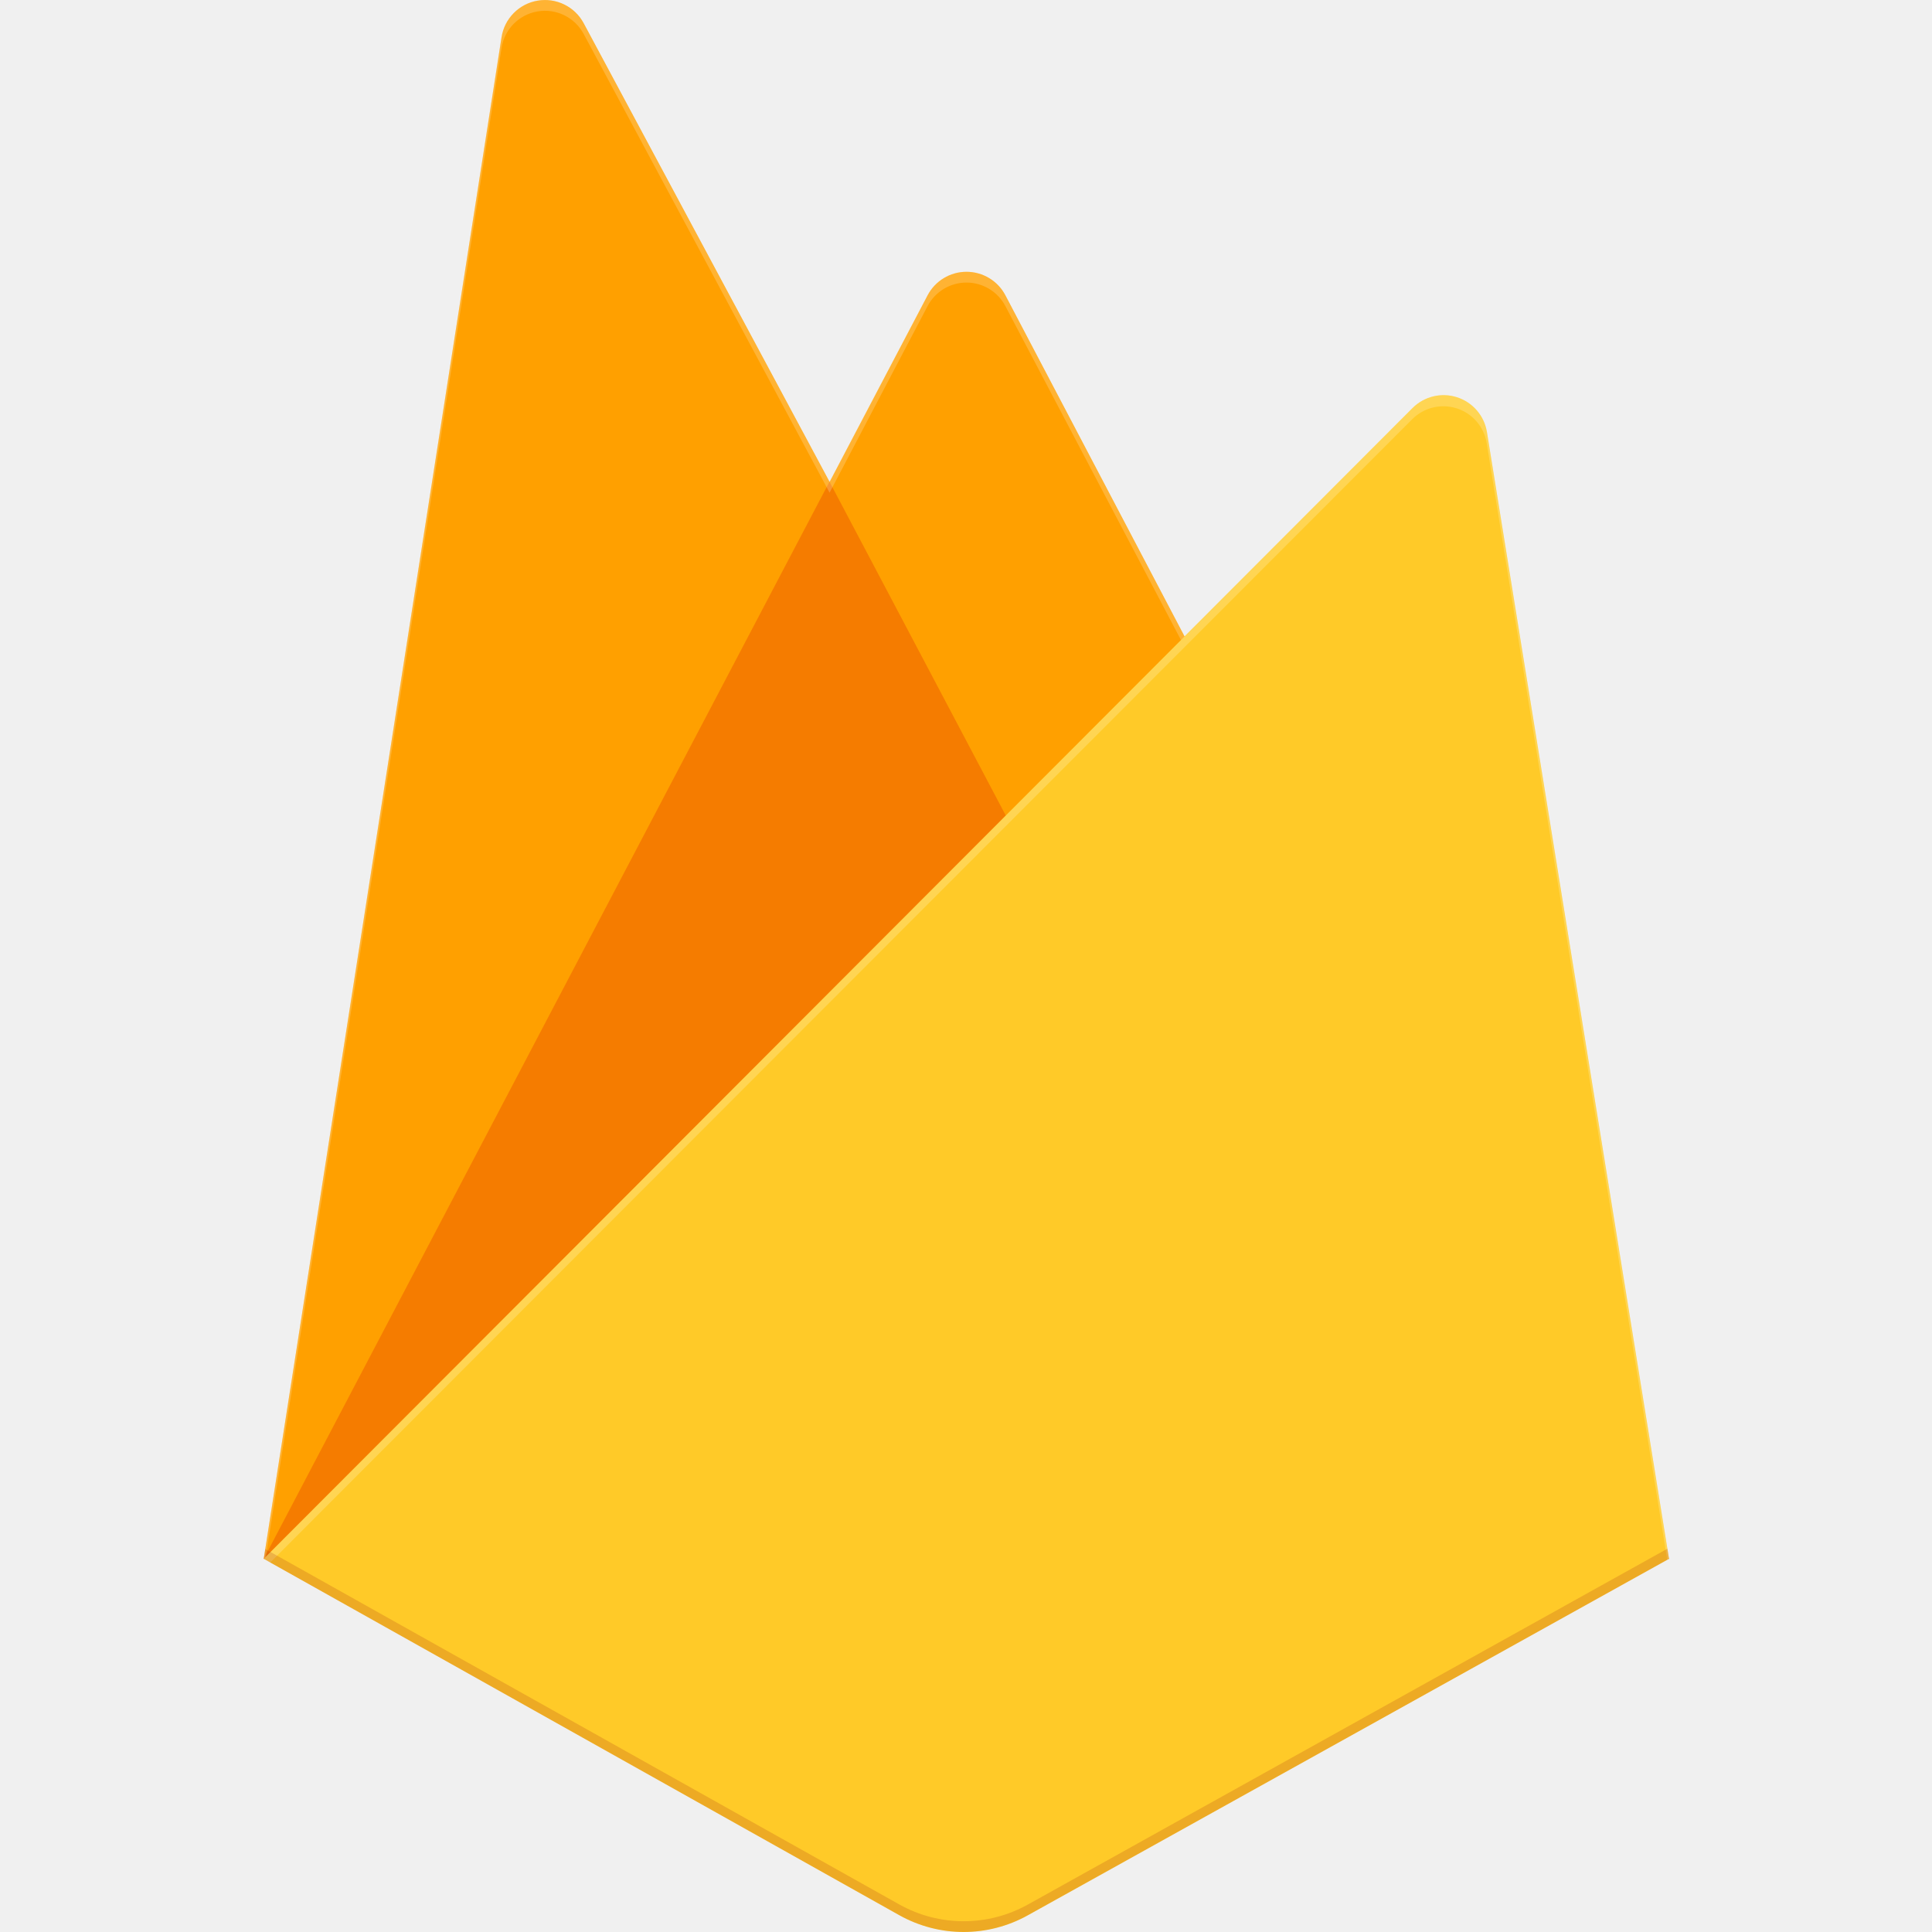
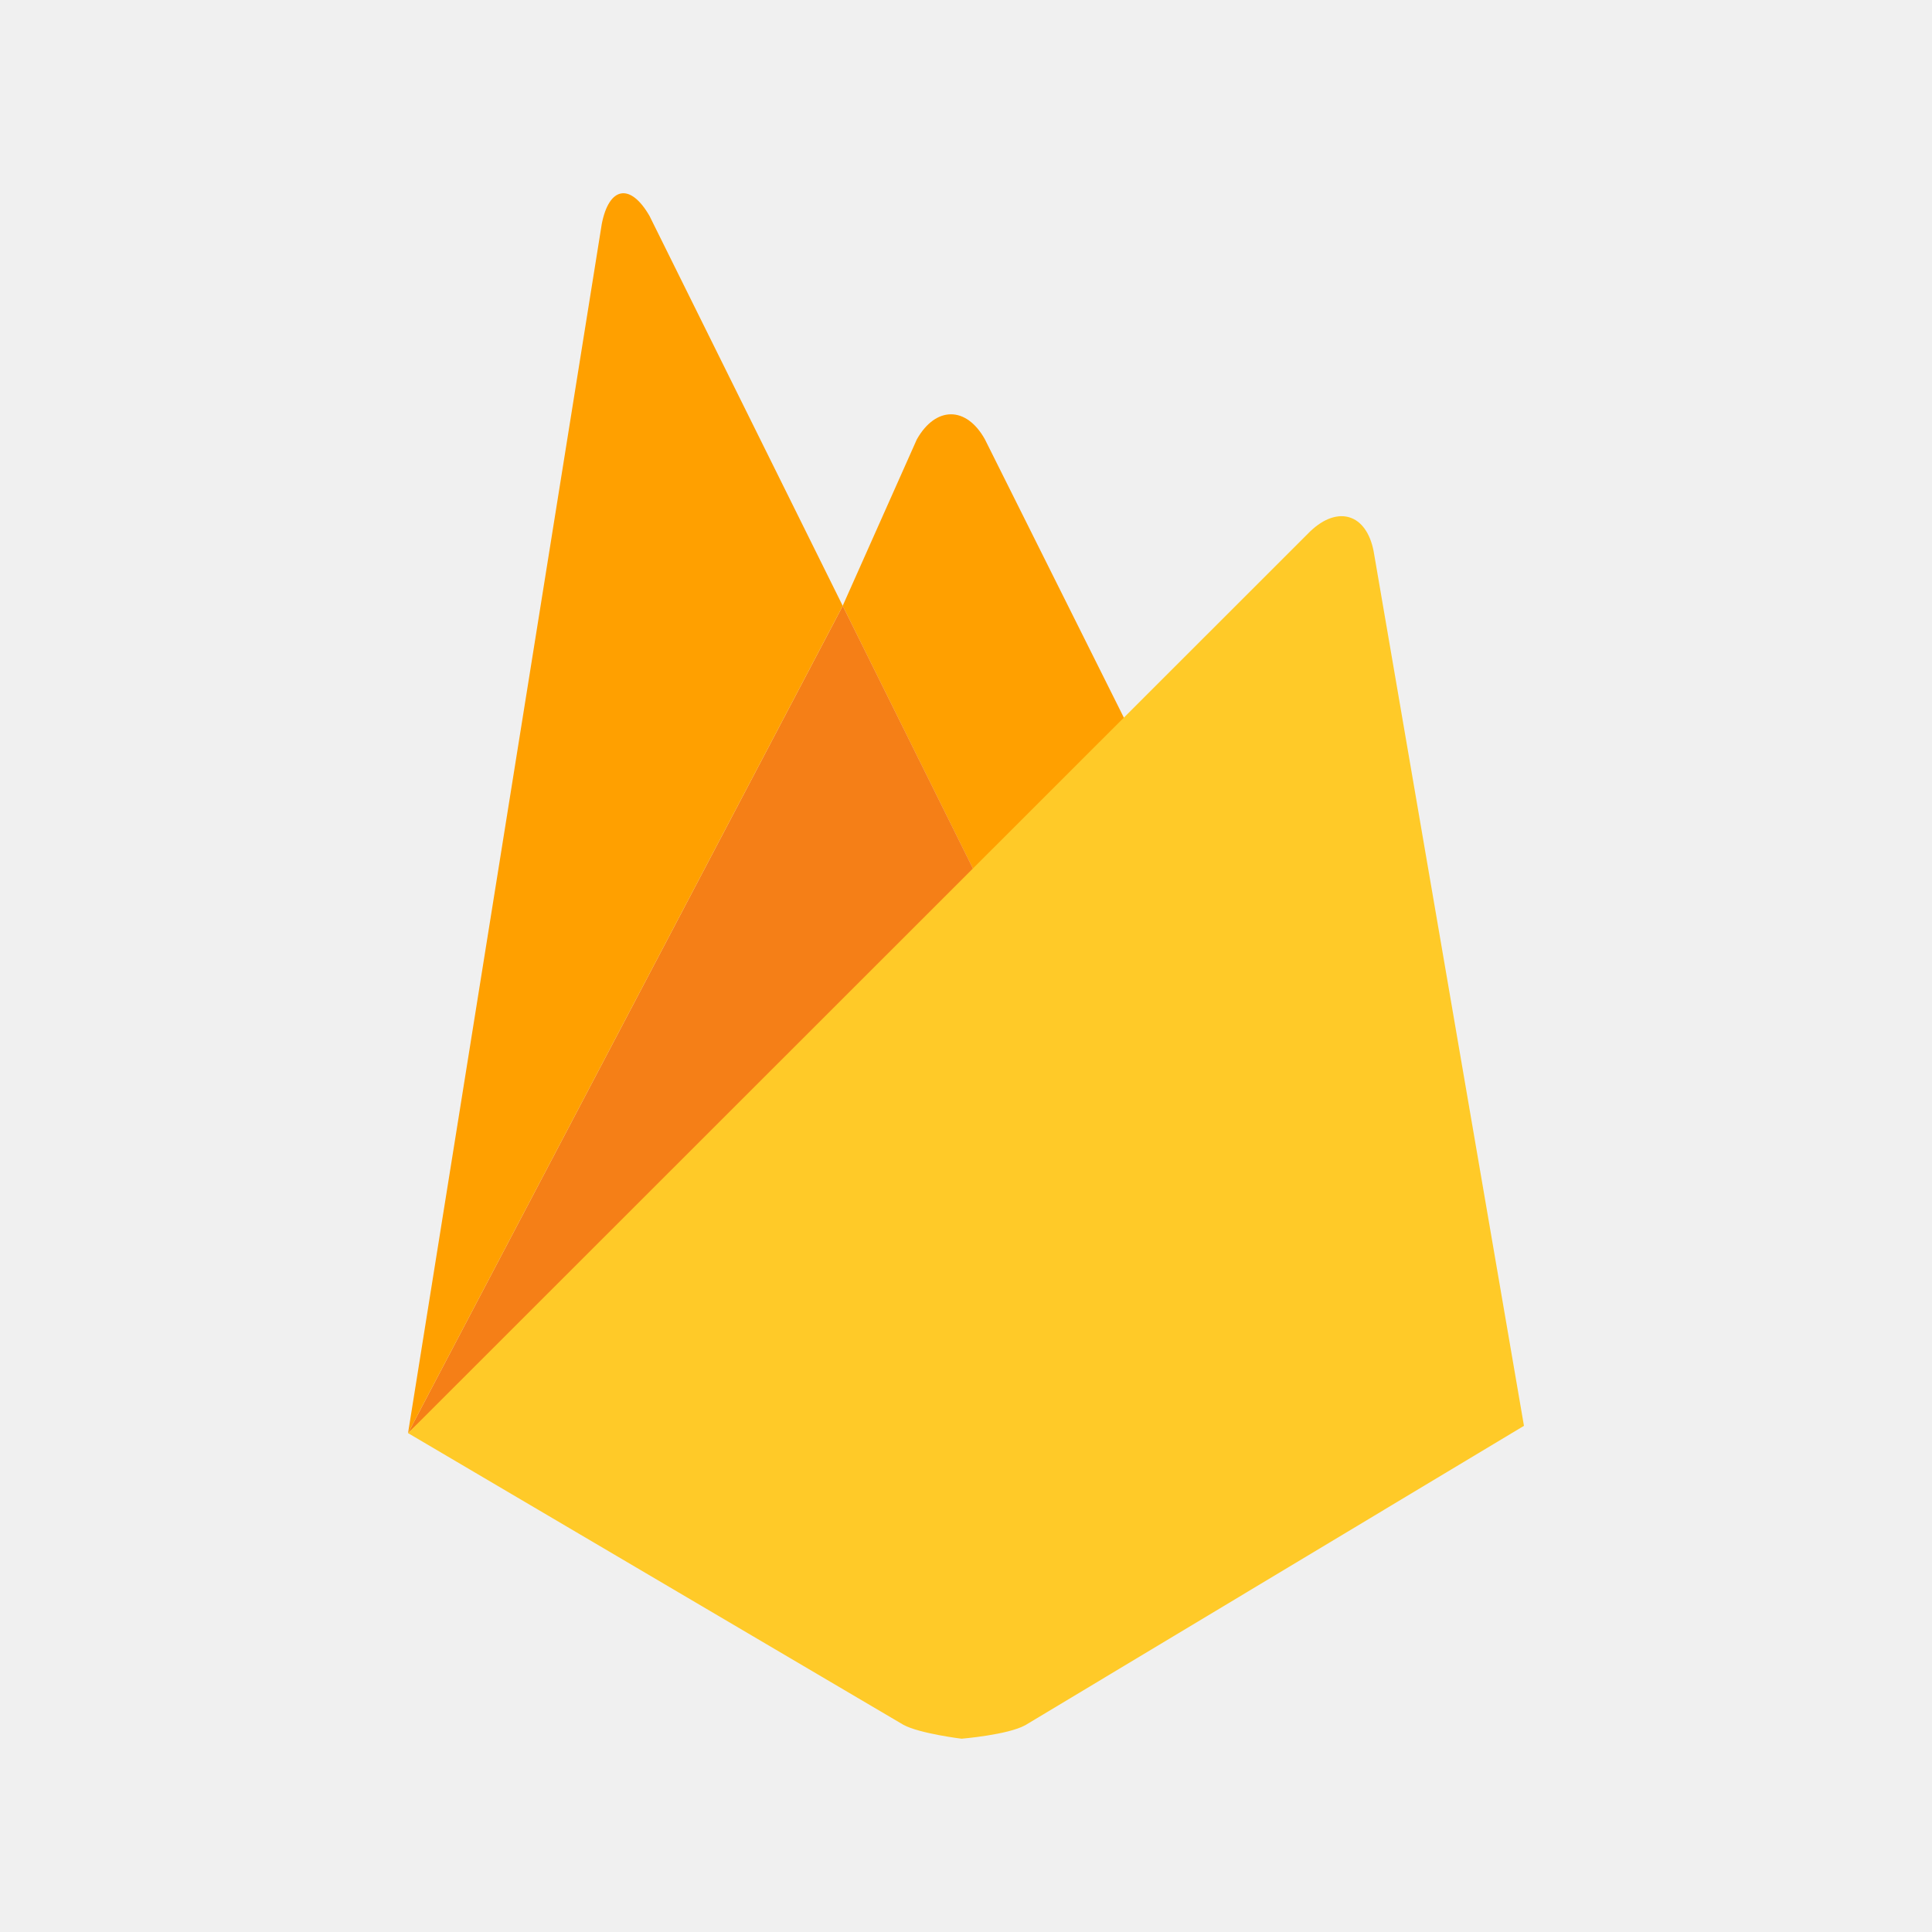
- <svg xmlns="http://www.w3.org/2000/svg" width="24" height="24" viewBox="0 0 128 128" fill="none">
-   <path fill="#ffa000" d="M17.474 103.276 33.229 2.462a2.91 2.91 0 0 1 5.44-.924l16.294 30.39 6.494-12.366a2.91 2.91 0 0 1 5.15 0l43.97 83.714H17.474Z" />
-   <path fill="#f57c00" d="M71.903 64.005 54.955 31.913l-37.481 71.363Z" />
-   <path fill="#ffca28" d="M110.577 103.276 98.51 28.604a2.913 2.913 0 0 0-1.984-2.286 2.906 2.906 0 0 0-2.94.714l-76.112 76.243 42.115 23.618a8.728 8.728 0 0 0 8.51 0l42.478-23.618Z" />
-   <path fill="#fff" fill-opacity=".2" d="M98.51 28.604a2.913 2.913 0 0 0-1.984-2.286 2.906 2.906 0 0 0-2.94.713L78.479 42.178 66.6 19.562a2.91 2.91 0 0 0-5.15 0l-6.494 12.365L38.662 1.538A2.91 2.91 0 0 0 35.605.044a2.907 2.907 0 0 0-2.384 2.425L17.474 103.276h-.051l.05.058.415.204 75.676-75.764a2.91 2.91 0 0 1 4.932 1.571l11.965 74.003.116-.073L98.51 28.603Zm-80.898 74.534L33.228 3.182A2.91 2.91 0 0 1 35.613.756a2.911 2.911 0 0 1 3.057 1.495l16.292 30.39 6.495-12.366a2.91 2.91 0 0 1 5.15 0L78.245 42.41 17.61 103.138Z" />
-   <path fill="#a52714" d="M68.099 126.18a8.728 8.728 0 0 1-8.51 0l-42.015-23.55-.102.647 42.115 23.61a8.728 8.728 0 0 0 8.51 0l42.48-23.61-.11-.67-42.37 23.575z" opacity=".2" />
+ <svg xmlns="http://www.w3.org/2000/svg" width="40" height="40" viewBox="0 0 40 40" fill="none">
+   <g clip-path="url(#clip0_2654_187)">
+     <path d="M23.618 15.558L20.418 18.538L17.447 12.543L18.982 9.097C19.37 8.409 20.004 8.4 20.392 9.097L23.618 15.558Z" fill="#FFA000" />
+     <path d="M20.419 18.537L8.448 29.671L17.448 12.544L20.419 18.537Z" fill="#F57F17" />
+     <path d="M27.127 11.001C27.7 10.455 28.291 10.639 28.44 11.415L31.552 29.52L21.23 35.717C20.868 35.919 19.908 35.998 19.908 35.998C19.908 35.998 19.035 35.892 18.7 35.708L8.448 29.671L27.127 11.001Z" fill="#FFCA28" />
+     <path d="M17.448 12.544L8.448 29.671L12.459 4.637C12.61 3.862 13.05 3.782 13.447 4.47L17.448 12.544Z" fill="#FFA000" />
+   </g>
+   <defs>
+     <clipPath id="clip0_2654_187">
+       <rect width="23.104" height="32" fill="white" transform="translate(8.44824 4)" />
+     </clipPath>
+   </defs>
</svg>
